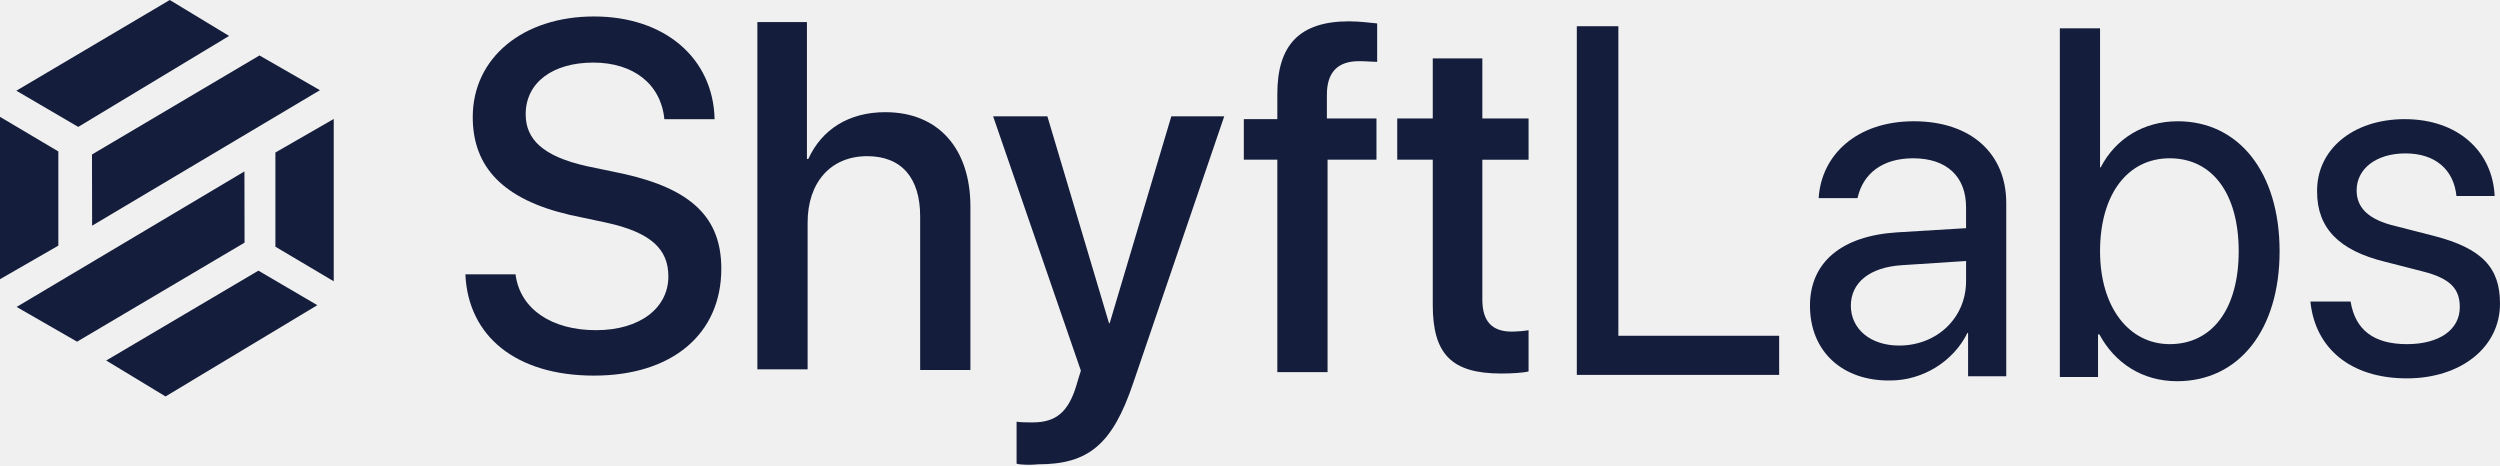
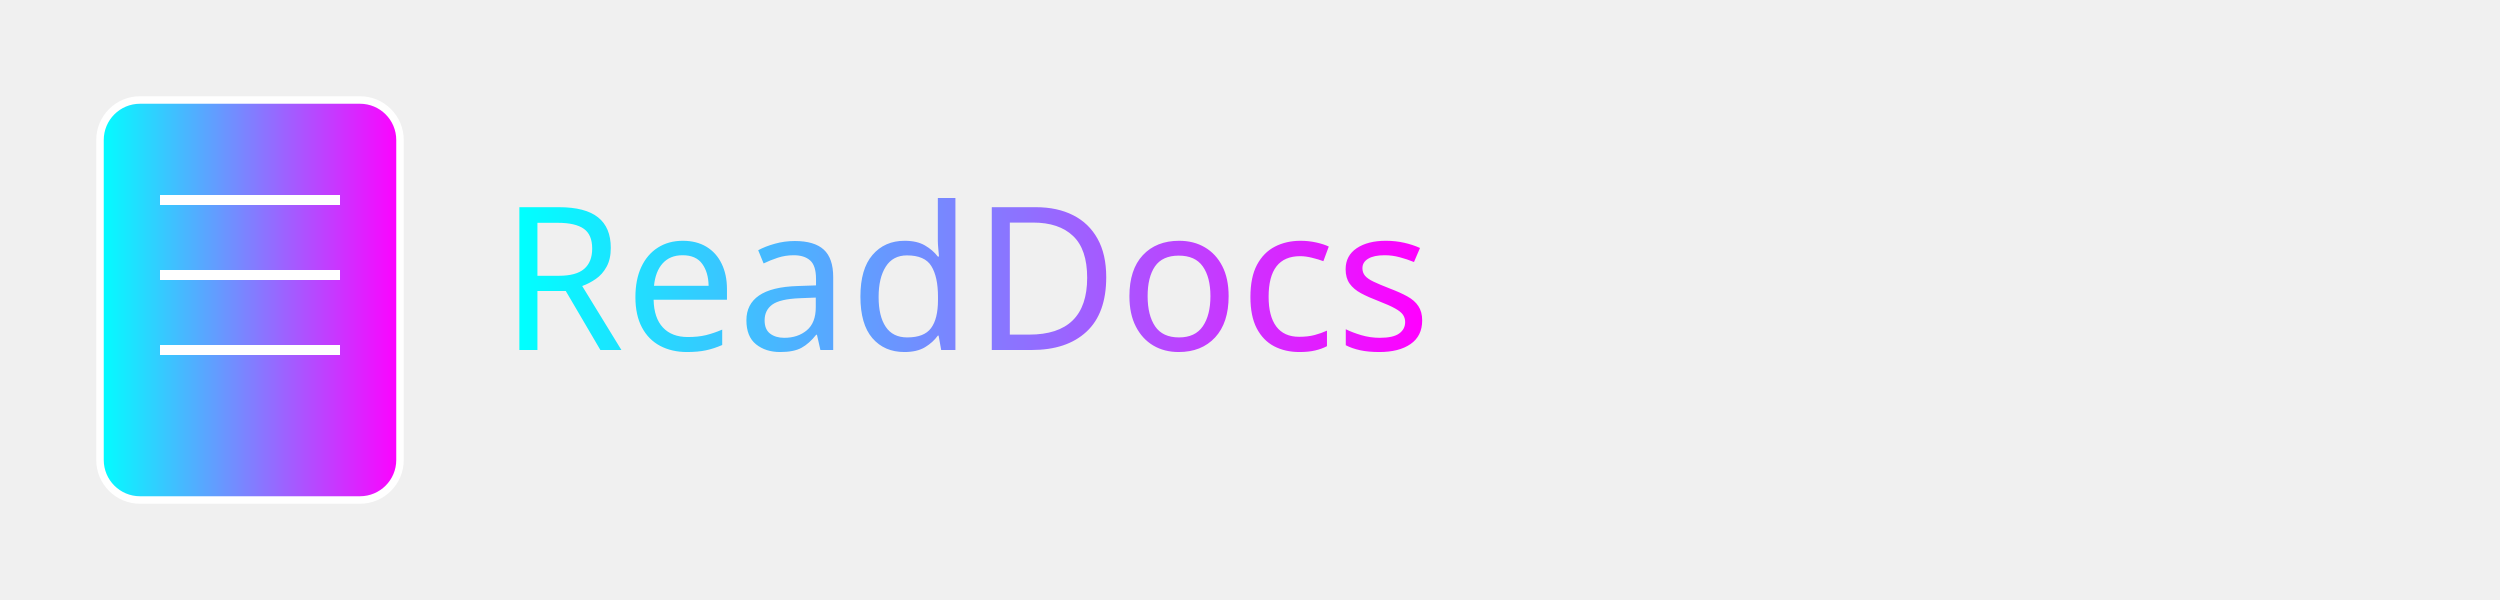
- <svg xmlns="http://www.w3.org/2000/svg" width="172" height="32" viewBox="0 0 172 32" fill="none">
-   <g clip-path="url(#clip0_150_2925)">
-     <path d="M22.012 6.205L6.337 15.527L6.329 10.628L17.852 3.815L22.012 6.205Z" fill="#141D3B" />
-     <path d="M1.143 21.117L16.817 11.794L16.825 16.694L5.301 23.507L1.143 21.117Z" fill="#141D3B" />
-     <path d="M21.831 20.996L11.388 27.276L7.307 24.803L17.777 18.621L21.831 20.996Z" fill="#141D3B" />
-     <path d="M1.125 6.241L11.68 0L15.761 2.472L5.382 8.731L1.125 6.241Z" fill="#141D3B" />
-     <path d="M0 8.039L4.014 10.419V16.899L0 19.209V8.039Z" fill="#141D3B" />
-     <path d="M22.961 19.353L18.948 16.973V10.493L22.961 8.184V19.353Z" fill="#141D3B" />
-     <path d="M35.475 18.919C35.797 21.275 37.964 22.716 41.006 22.716C44.048 22.716 45.984 21.178 45.984 19.015C45.984 17.14 44.786 15.986 41.697 15.314L39.208 14.785C34.645 13.727 32.525 11.517 32.525 8.055C32.525 3.97 35.981 1.133 40.868 1.133C45.754 1.133 49.073 4.018 49.164 8.199H45.708C45.477 5.796 43.587 4.306 40.822 4.306C38.057 4.306 36.167 5.652 36.167 7.863C36.167 9.594 37.365 10.748 40.316 11.42L42.851 11.949C47.645 13.007 49.626 15.025 49.626 18.487C49.626 23.006 46.216 25.842 40.869 25.842C35.522 25.842 32.203 23.15 32.019 18.872H35.475V18.92V18.919Z" fill="#141D3B" />
-     <path d="M52.107 1.516H55.517V10.939H55.61C56.532 8.92 58.375 7.718 60.91 7.718C64.597 7.718 66.764 10.266 66.764 14.208V25.457H63.307V14.88C63.307 12.284 62.062 10.745 59.666 10.745C57.131 10.745 55.564 12.572 55.564 15.312V25.408H52.108V1.516H52.107Z" fill="#141D3B" />
-     <path d="M69.941 31.899V29.014C70.217 29.062 70.77 29.062 71.046 29.062C72.659 29.062 73.49 28.341 74.043 26.562C74.043 26.514 74.365 25.504 74.365 25.504L68.327 8.005H72.06L76.3 22.235H76.346L80.586 8.005H84.227L77.959 26.369C76.53 30.599 74.87 31.945 71.413 31.945C71.045 31.993 70.168 31.993 69.939 31.897L69.941 31.899Z" fill="#141D3B" />
-     <path d="M87.88 10.986H85.575V8.198H87.88V6.467C87.88 3.102 89.401 1.468 92.812 1.468C93.503 1.468 94.287 1.564 94.748 1.612V4.256C94.426 4.256 93.964 4.208 93.503 4.208C92.028 4.208 91.29 4.977 91.29 6.515V8.15H94.701V10.986H91.336V25.601H87.88V10.986Z" fill="#141D3B" />
-     <path d="M101.985 4.017V8.151H105.166V10.988H101.985V20.602C101.985 22.093 102.631 22.814 104.013 22.814C104.383 22.814 104.935 22.765 105.165 22.717V25.554C104.797 25.65 104.013 25.698 103.275 25.698C99.864 25.698 98.574 24.352 98.574 20.987V10.987H96.13V8.15H98.574V4.017H101.985Z" fill="#141D3B" />
-     <path d="M122.451 25.793H108.485V1.804H111.343V23.101H122.406V25.793H122.451Z" fill="#141D3B" />
-     <path d="M124.526 21.034C124.526 18.053 126.693 16.226 130.519 15.986L135.265 15.698V14.256C135.265 12.141 133.928 10.89 131.624 10.89C129.504 10.89 128.167 11.948 127.797 13.631H125.124C125.308 10.65 127.751 8.343 131.67 8.343C135.589 8.343 138.03 10.554 138.03 13.967V25.889H135.404V22.908H135.357C134.39 24.879 132.269 26.177 130.056 26.177C126.738 26.225 124.526 24.159 124.526 21.034ZM135.266 19.351V17.957L130.841 18.245C128.628 18.389 127.338 19.447 127.338 21.034C127.338 22.62 128.674 23.774 130.655 23.774C133.283 23.774 135.265 21.851 135.265 19.351H135.266Z" fill="#141D3B" />
-     <path d="M144.437 23.005H144.344V25.938H141.717V1.949H144.483V11.515H144.529C145.543 9.545 147.478 8.343 149.83 8.343C154.024 8.343 156.836 11.852 156.836 17.285C156.836 22.718 154.024 26.227 149.785 26.227C147.386 26.227 145.497 24.976 144.437 23.005ZM144.483 17.284C144.483 21.129 146.465 23.677 149.276 23.677C152.225 23.677 154.023 21.226 154.023 17.284C154.023 13.341 152.225 10.89 149.276 10.89C146.327 10.89 144.483 13.438 144.483 17.284Z" fill="#141D3B" />
-     <path d="M165.456 8.198C169.096 8.198 171.492 10.409 171.632 13.486H169.004C168.82 11.659 167.529 10.554 165.501 10.554C163.473 10.554 162.136 11.612 162.136 13.102C162.136 14.304 162.966 15.121 164.809 15.553L167.437 16.226C170.801 17.091 172 18.437 172 20.889C172 23.918 169.28 26.032 165.593 26.032C161.721 26.032 159.278 23.966 158.956 20.745H161.721C162.043 22.715 163.334 23.677 165.593 23.677C167.851 23.677 169.234 22.668 169.234 21.129C169.234 19.879 168.589 19.158 166.698 18.677L164.071 18.004C160.937 17.235 159.416 15.697 159.416 13.197C159.369 10.312 161.858 8.197 165.455 8.197L165.456 8.198Z" fill="#141D3B" />
+ <svg xmlns="http://www.w3.org/2000/svg" width="500" height="120">
+   <defs>
+     <linearGradient id="neonGrad" x1="0%" y1="0%" x2="100%" y2="0%">
+       <stop offset="0%" stop-color="#00ffff" />
+       <stop offset="100%" stop-color="#ff00ff" />
+     </linearGradient>
+   </defs>
+   <g transform="translate(20,20)">
+     <rect x="0" y="0" width="60" height="80" rx="8" ry="8" fill="url(#neonGrad)" stroke="#ffffff" stroke-width="1.5" />
+     <line x1="12" y1="20" x2="48" y2="20" stroke="#ffffff" stroke-width="2" />
+     <line x1="12" y1="35" x2="48" y2="35" stroke="#ffffff" stroke-width="2" />
+     <line x1="12" y1="50" x2="48" y2="50" stroke="#ffffff" stroke-width="2" />
  </g>
-   <defs>
-     <clipPath id="clip0_150_2925">
-       <rect width="172" height="32" fill="white" />
-     </clipPath>
-   </defs>
+   <text x="100" y="70" font-family="Segoe UI, sans-serif" font-size="40" fill="url(#neonGrad)">ReadDocs</text>
</svg>
